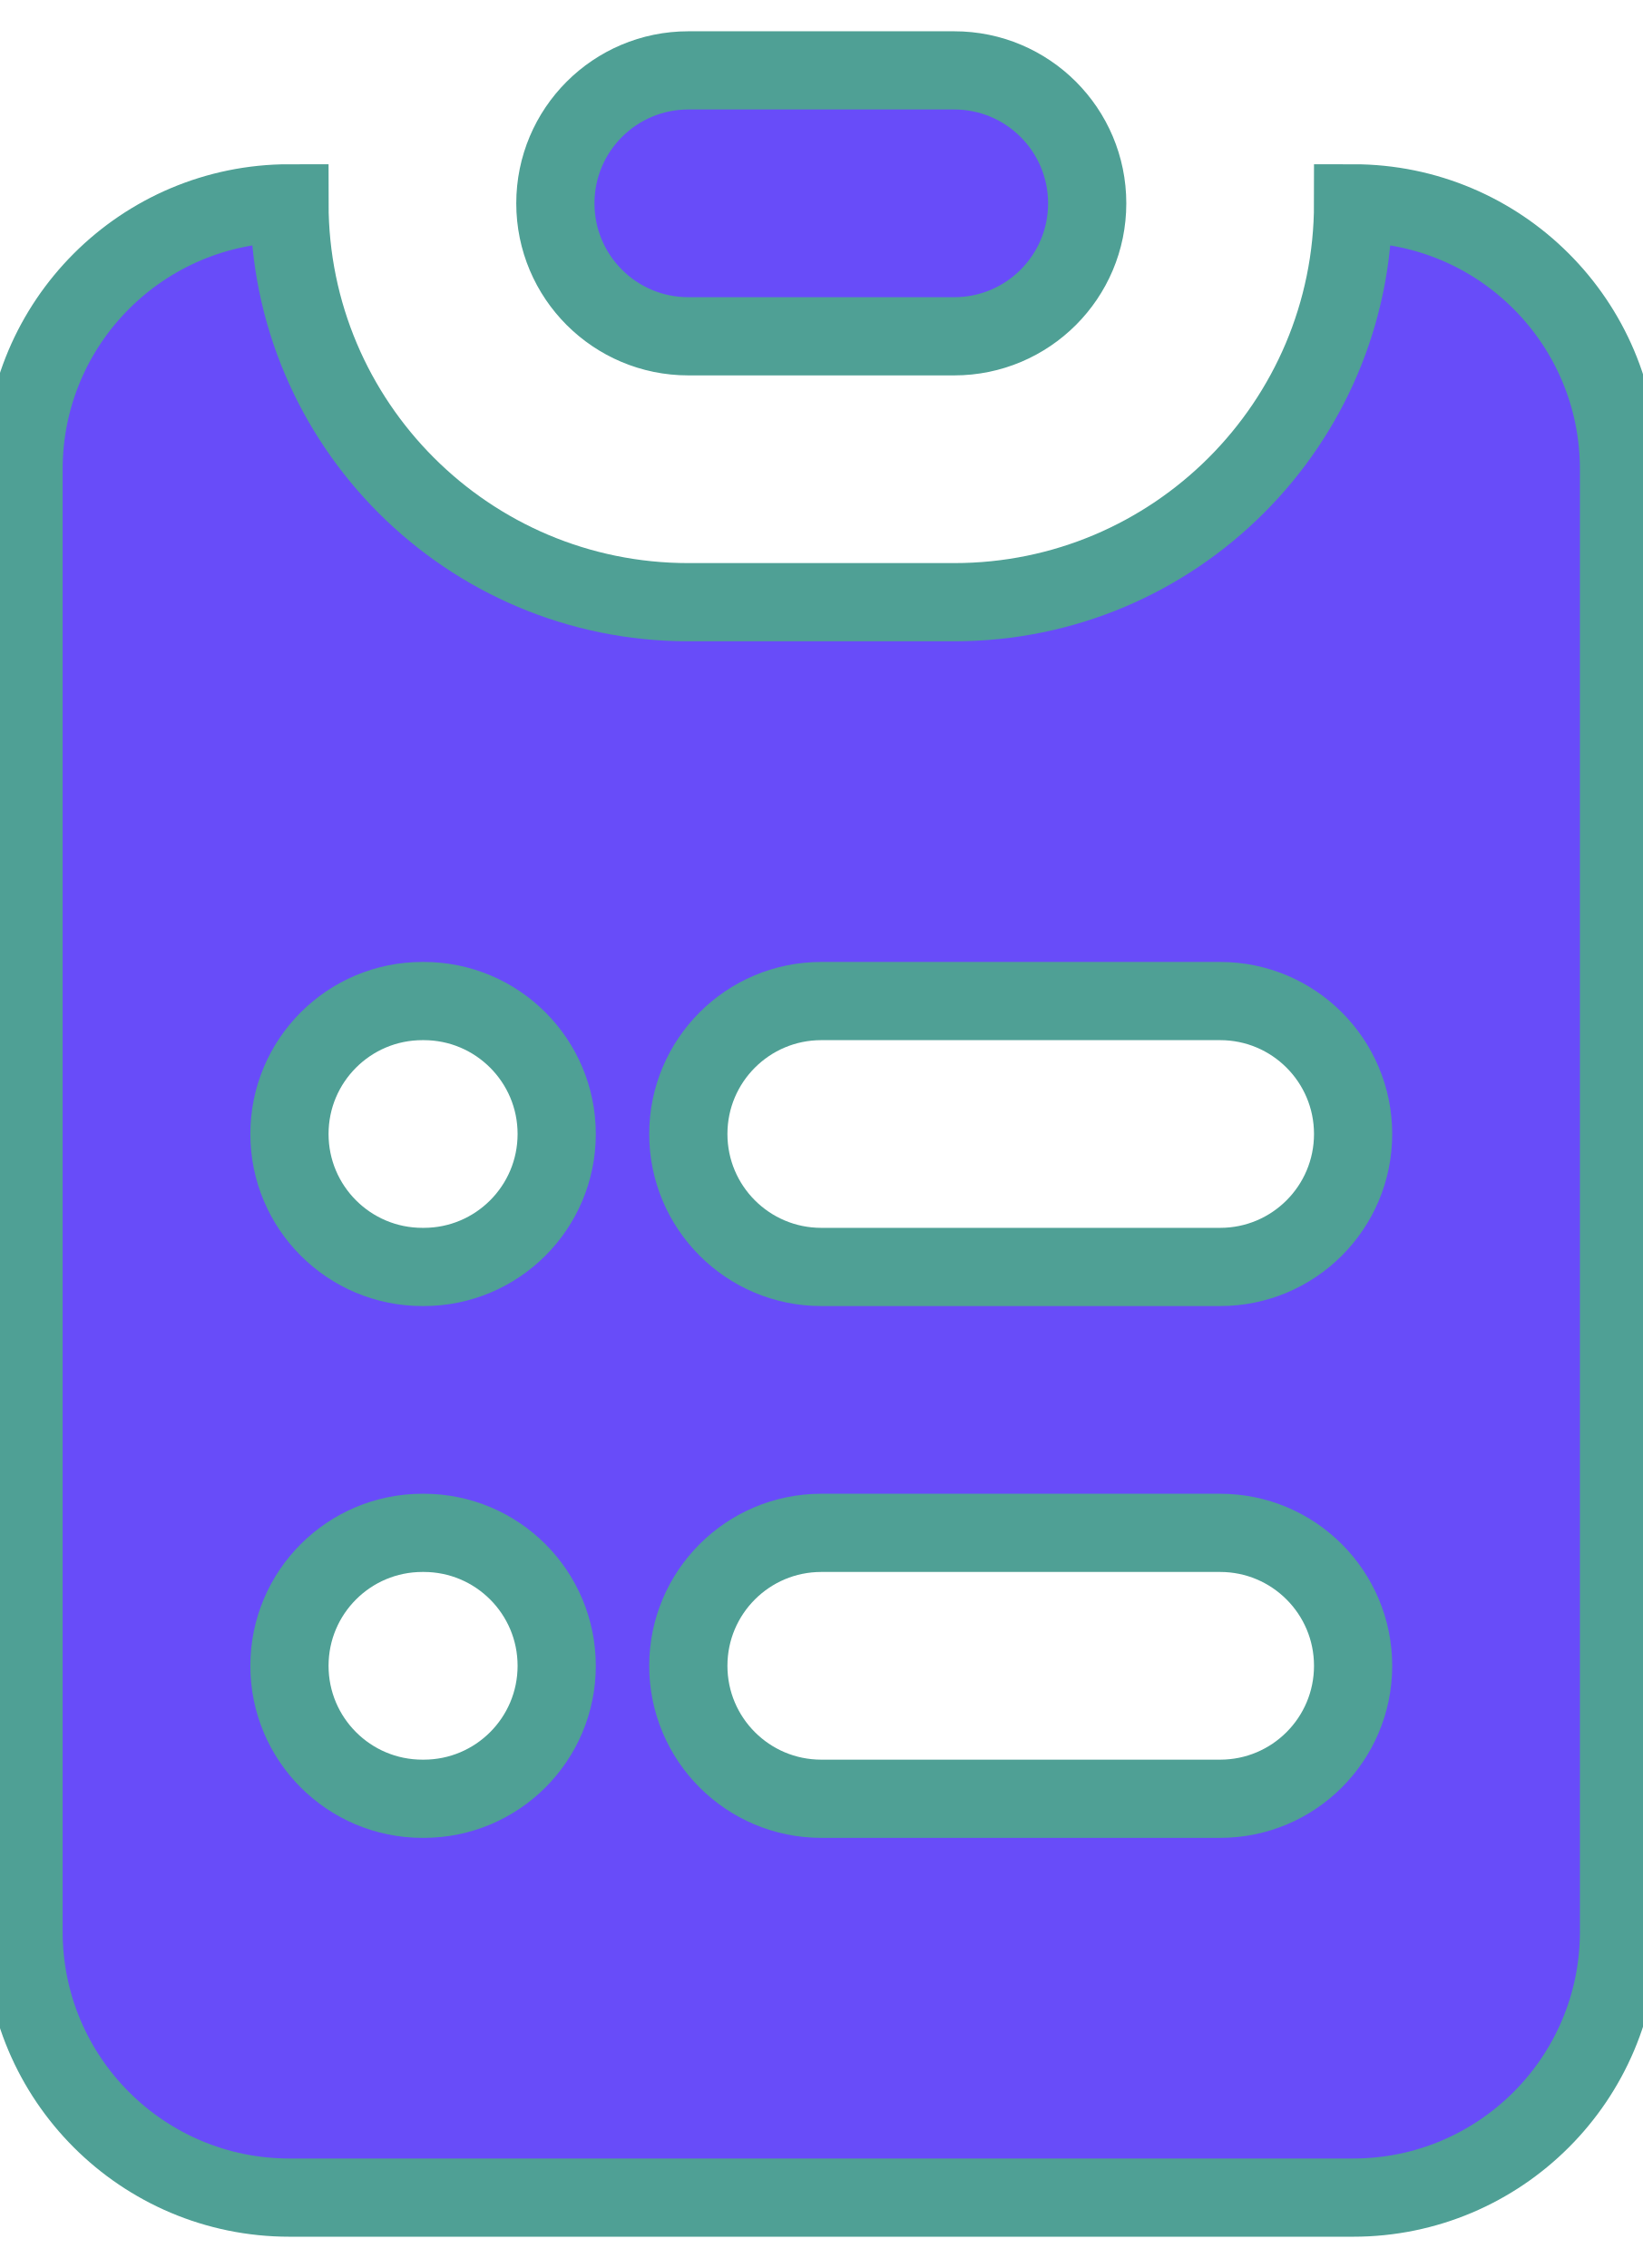
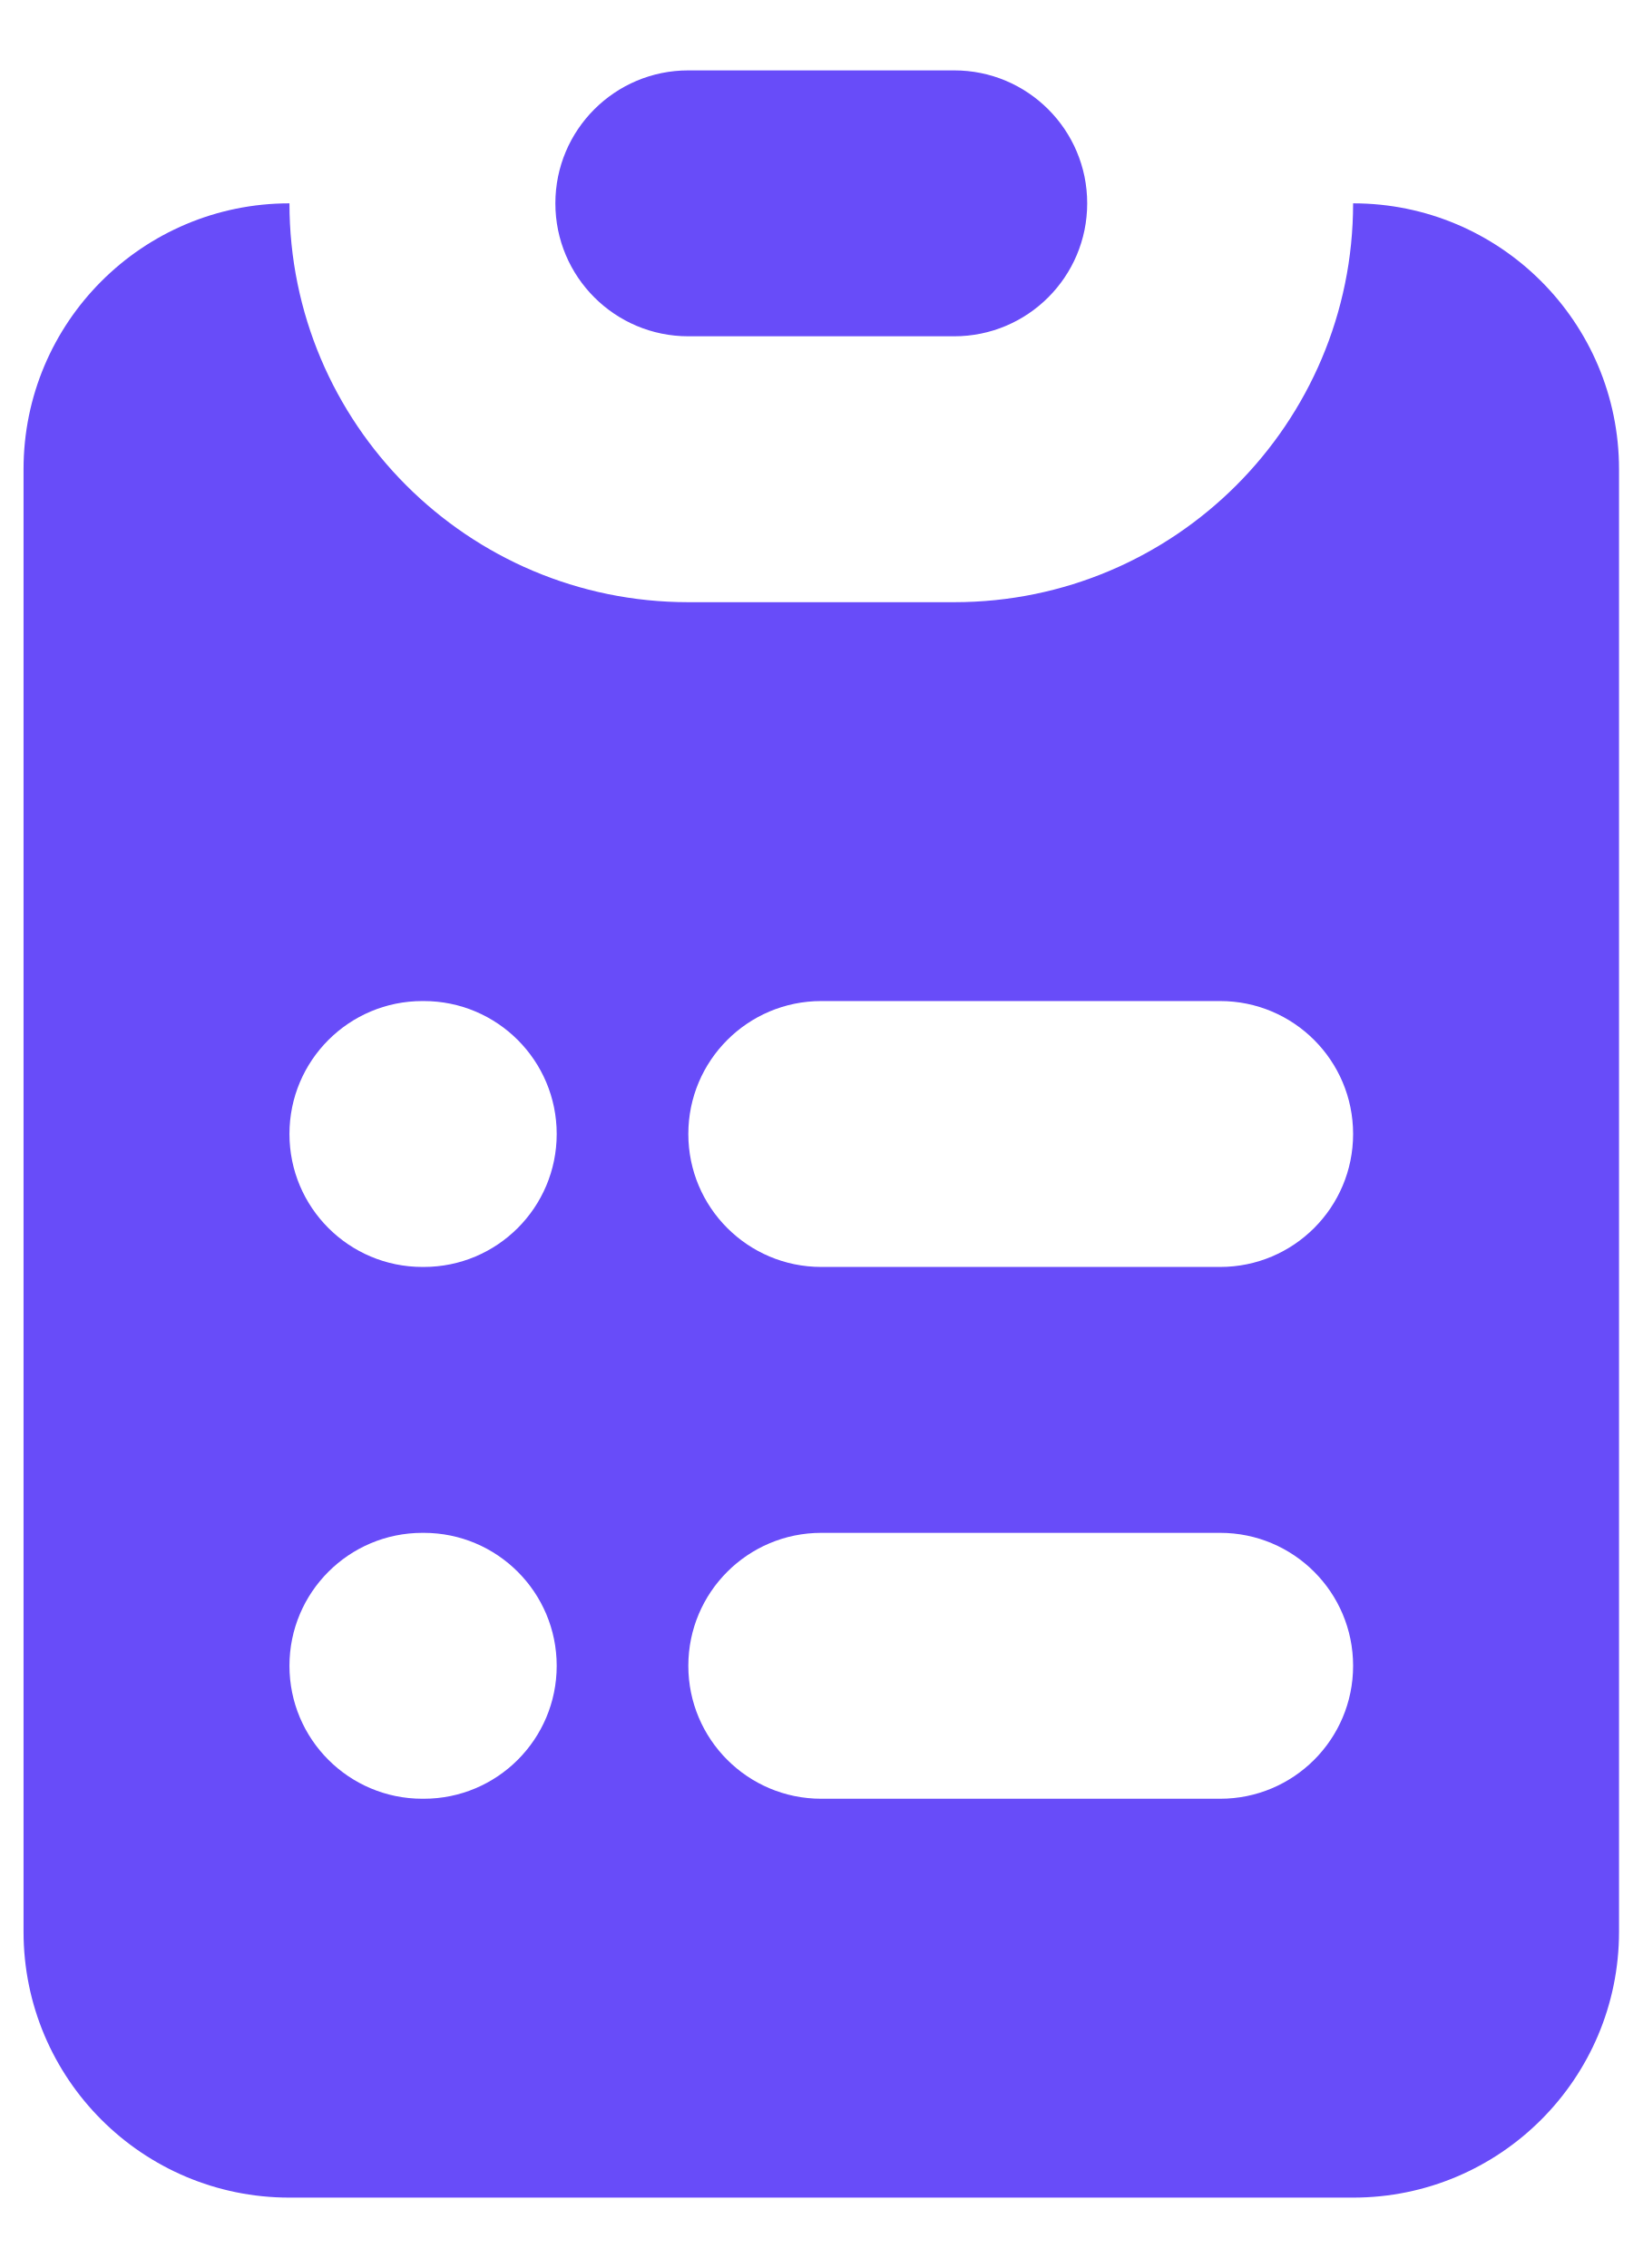
<svg xmlns="http://www.w3.org/2000/svg" width="21" height="29" viewBox="0 0 21 29" fill="none">
  <path d="M8.801 0.9C7.862 0.9 7.101 1.661 7.101 2.6C7.101 3.539 7.862 4.3 8.801 4.3H12.201C13.14 4.3 13.901 3.539 13.901 2.6C13.901 1.661 13.14 0.9 12.201 0.9H8.801ZM0.301 6C0.301 4.122 1.823 2.6 3.701 2.6C3.701 5.417 5.984 7.7 8.801 7.7H12.201C15.017 7.7 17.301 5.417 17.301 2.6C19.179 2.6 20.701 4.122 20.701 6V24.7C20.701 26.578 19.179 28.1 17.301 28.1H3.701C1.823 28.1 0.301 26.578 0.301 24.7V6ZM5.401 12.8C4.462 12.8 3.701 13.561 3.701 14.5C3.701 15.439 4.462 16.2 5.401 16.2H5.418C6.357 16.2 7.118 15.439 7.118 14.5C7.118 13.561 6.357 12.8 5.418 12.8H5.401ZM10.501 12.8C9.562 12.8 8.801 13.561 8.801 14.5C8.801 15.439 9.562 16.2 10.501 16.2H15.601C16.54 16.2 17.301 15.439 17.301 14.5C17.301 13.561 16.54 12.8 15.601 12.8H10.501ZM5.401 19.6C4.462 19.6 3.701 20.361 3.701 21.3C3.701 22.239 4.462 23 5.401 23H5.418C6.357 23 7.118 22.239 7.118 21.3C7.118 20.361 6.357 19.6 5.418 19.6H5.401ZM10.501 19.6C9.562 19.6 8.801 20.361 8.801 21.3C8.801 22.239 9.562 23 10.501 23H15.601C16.54 23 17.301 22.239 17.301 21.3C17.301 20.361 16.54 19.6 15.601 19.6H10.501Z" fill="#684CF9" />
-   <path d="M8.801 0.9C7.862 0.9 7.101 1.661 7.101 2.6C7.101 3.539 7.862 4.3 8.801 4.3H12.201C13.14 4.3 13.901 3.539 13.901 2.6C13.901 1.661 13.14 0.9 12.201 0.9H8.801ZM0.301 6C0.301 4.122 1.823 2.6 3.701 2.6C3.701 5.417 5.984 7.7 8.801 7.7H12.201C15.017 7.7 17.301 5.417 17.301 2.6C19.179 2.6 20.701 4.122 20.701 6V24.7C20.701 26.578 19.179 28.1 17.301 28.1H3.701C1.823 28.1 0.301 26.578 0.301 24.7V6ZM5.401 12.8C4.462 12.8 3.701 13.561 3.701 14.5C3.701 15.439 4.462 16.2 5.401 16.2H5.418C6.357 16.2 7.118 15.439 7.118 14.5C7.118 13.561 6.357 12.8 5.418 12.8H5.401ZM10.501 12.8C9.562 12.8 8.801 13.561 8.801 14.5C8.801 15.439 9.562 16.2 10.501 16.2H15.601C16.54 16.2 17.301 15.439 17.301 14.5C17.301 13.561 16.54 12.8 15.601 12.8H10.501ZM5.401 19.6C4.462 19.6 3.701 20.361 3.701 21.3C3.701 22.239 4.462 23 5.401 23H5.418C6.357 23 7.118 22.239 7.118 21.3C7.118 20.361 6.357 19.6 5.418 19.6H5.401ZM10.501 19.6C9.562 19.6 8.801 20.361 8.801 21.3C8.801 22.239 9.562 23 10.501 23H15.601C16.54 23 17.301 22.239 17.301 21.3C17.301 20.361 16.54 19.6 15.601 19.6H10.501Z" stroke="#4FA095" />
+   <path d="M8.801 0.9C7.862 0.9 7.101 1.661 7.101 2.6C7.101 3.539 7.862 4.3 8.801 4.3H12.201C13.14 4.3 13.901 3.539 13.901 2.6C13.901 1.661 13.14 0.9 12.201 0.9H8.801ZM0.301 6C0.301 4.122 1.823 2.6 3.701 2.6C3.701 5.417 5.984 7.7 8.801 7.7H12.201C15.017 7.7 17.301 5.417 17.301 2.6C19.179 2.6 20.701 4.122 20.701 6V24.7C20.701 26.578 19.179 28.1 17.301 28.1H3.701C1.823 28.1 0.301 26.578 0.301 24.7V6ZM5.401 12.8C4.462 12.8 3.701 13.561 3.701 14.5C3.701 15.439 4.462 16.2 5.401 16.2H5.418C6.357 16.2 7.118 15.439 7.118 14.5C7.118 13.561 6.357 12.8 5.418 12.8H5.401ZM10.501 12.8C9.562 12.8 8.801 13.561 8.801 14.5C8.801 15.439 9.562 16.2 10.501 16.2H15.601C16.54 16.2 17.301 15.439 17.301 14.5C17.301 13.561 16.54 12.8 15.601 12.8H10.501ZM5.401 19.6C4.462 19.6 3.701 20.361 3.701 21.3C3.701 22.239 4.462 23 5.401 23H5.418C6.357 23 7.118 22.239 7.118 21.3C7.118 20.361 6.357 19.6 5.418 19.6H5.401ZM10.501 19.6C9.562 19.6 8.801 20.361 8.801 21.3C8.801 22.239 9.562 23 10.501 23H15.601C16.54 23 17.301 22.239 17.301 21.3C17.301 20.361 16.54 19.6 15.601 19.6H10.501Z" />
</svg>
